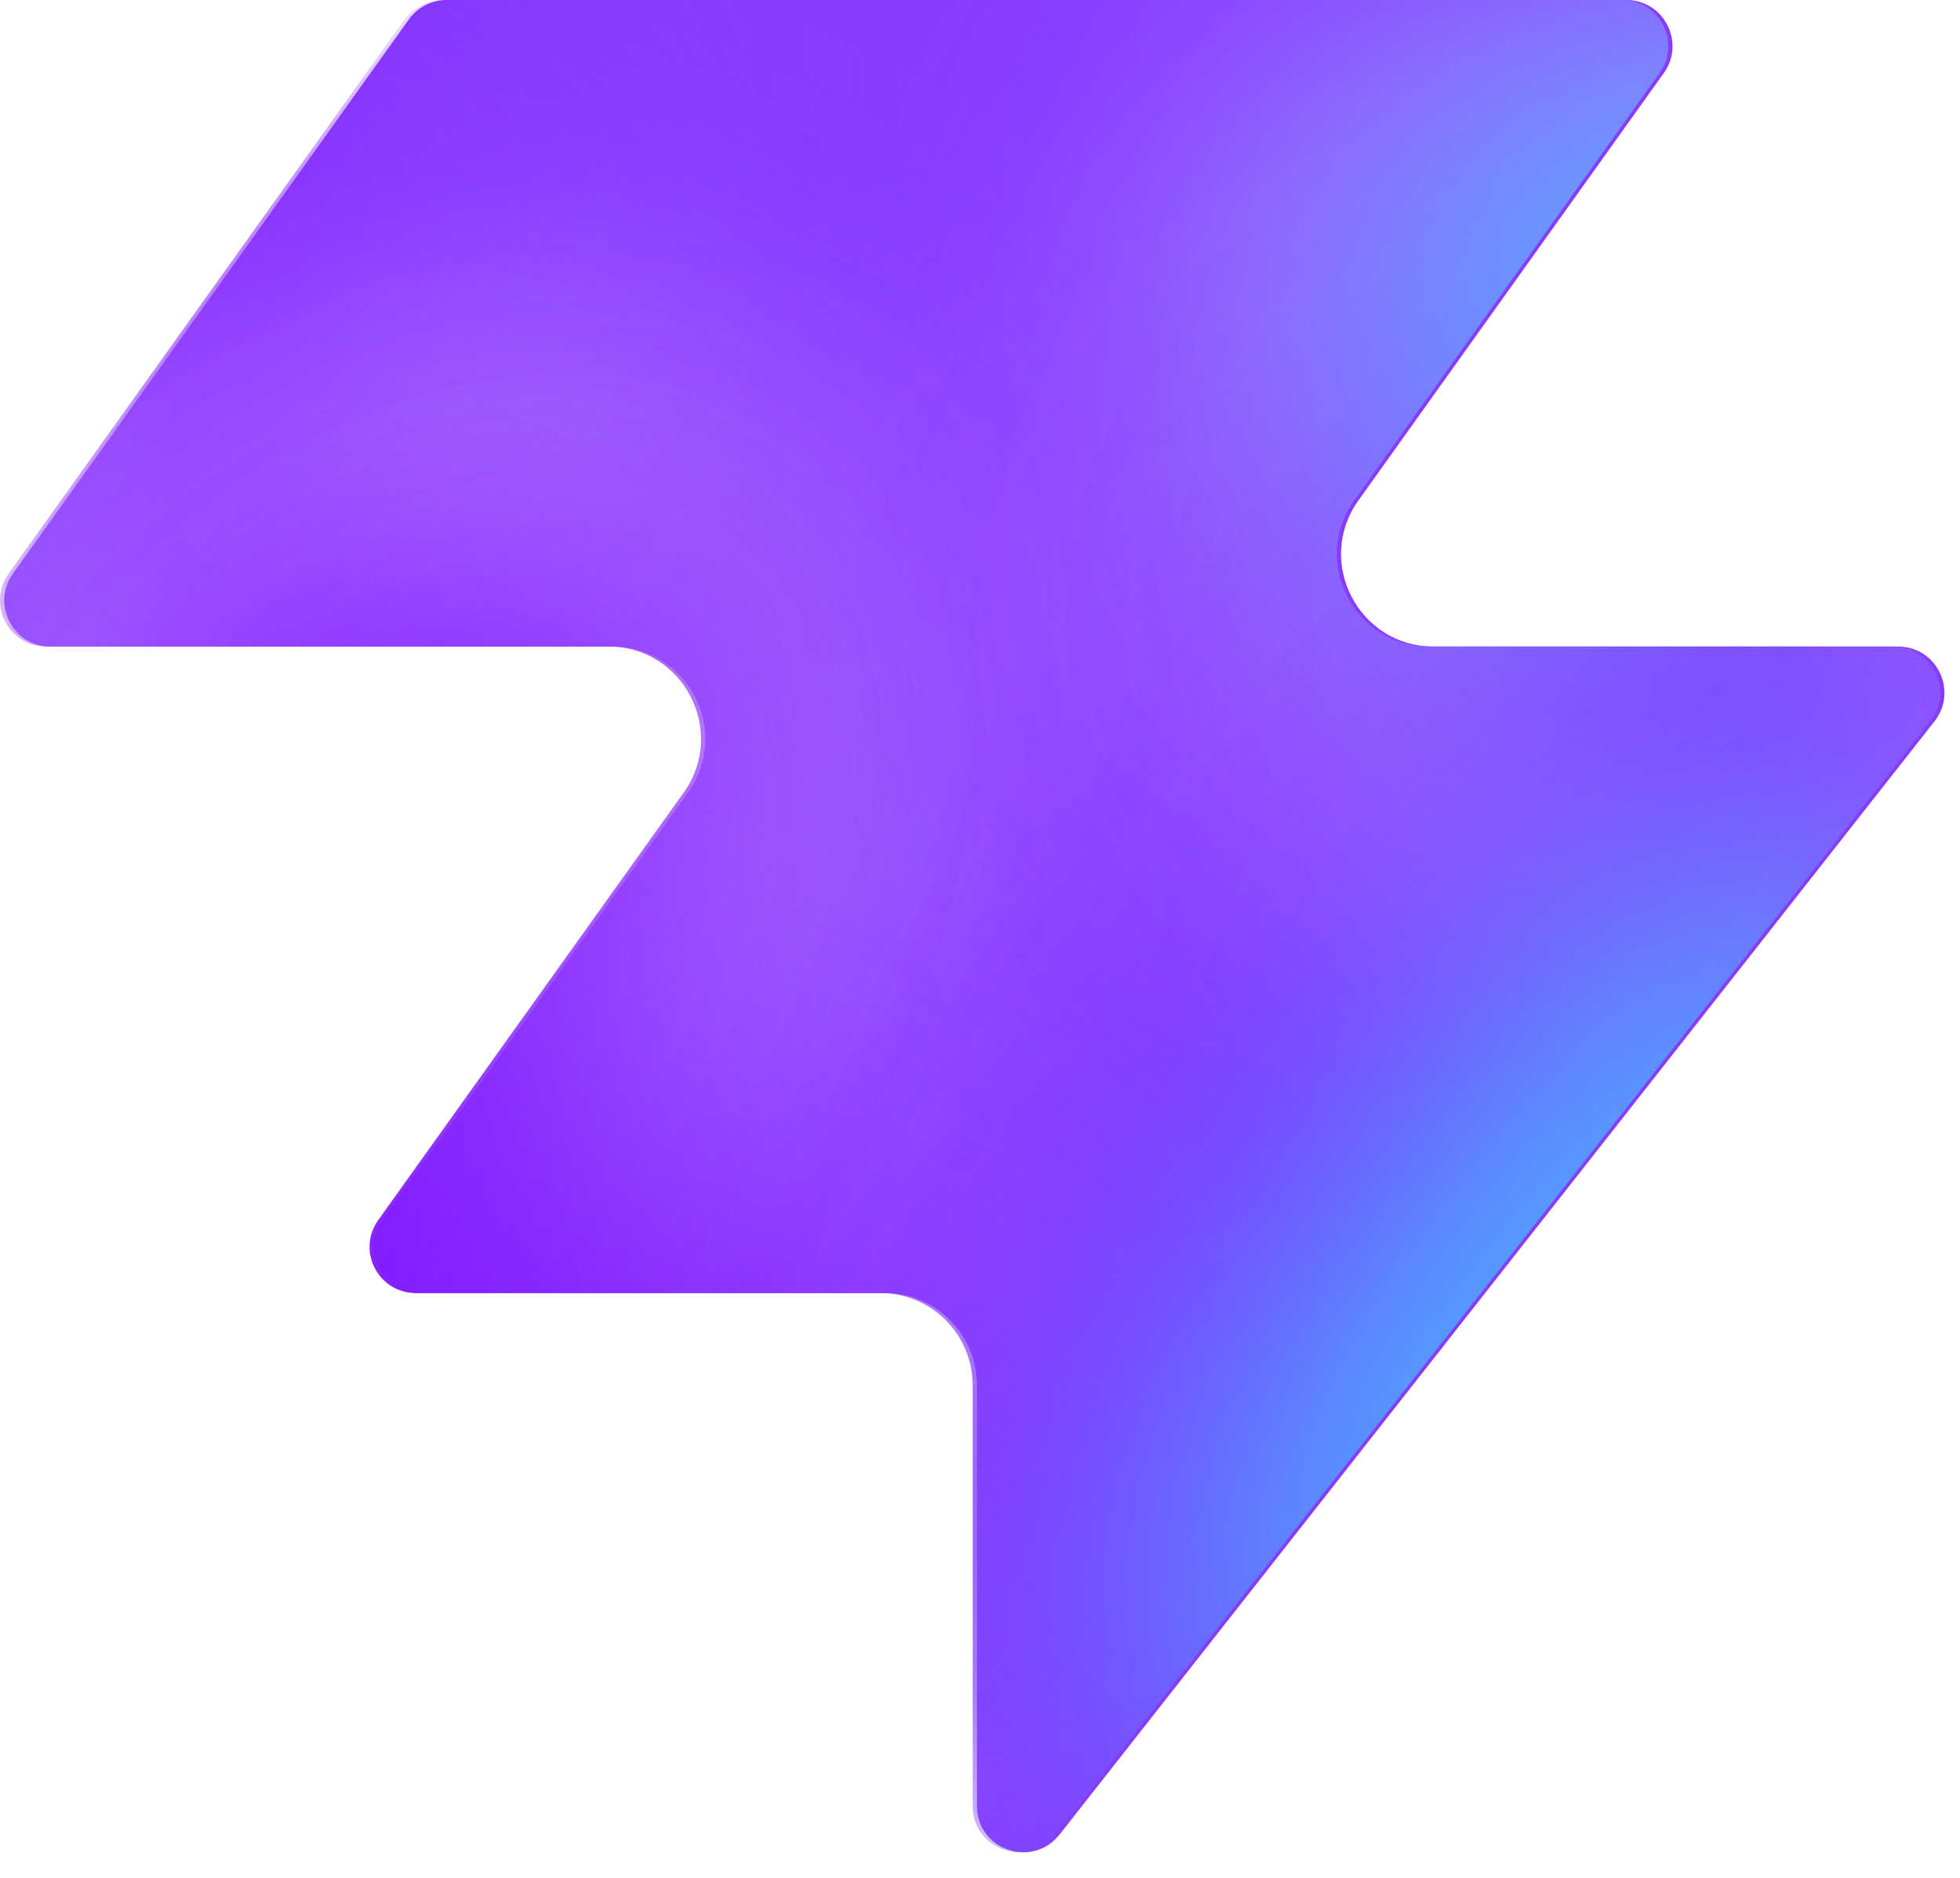
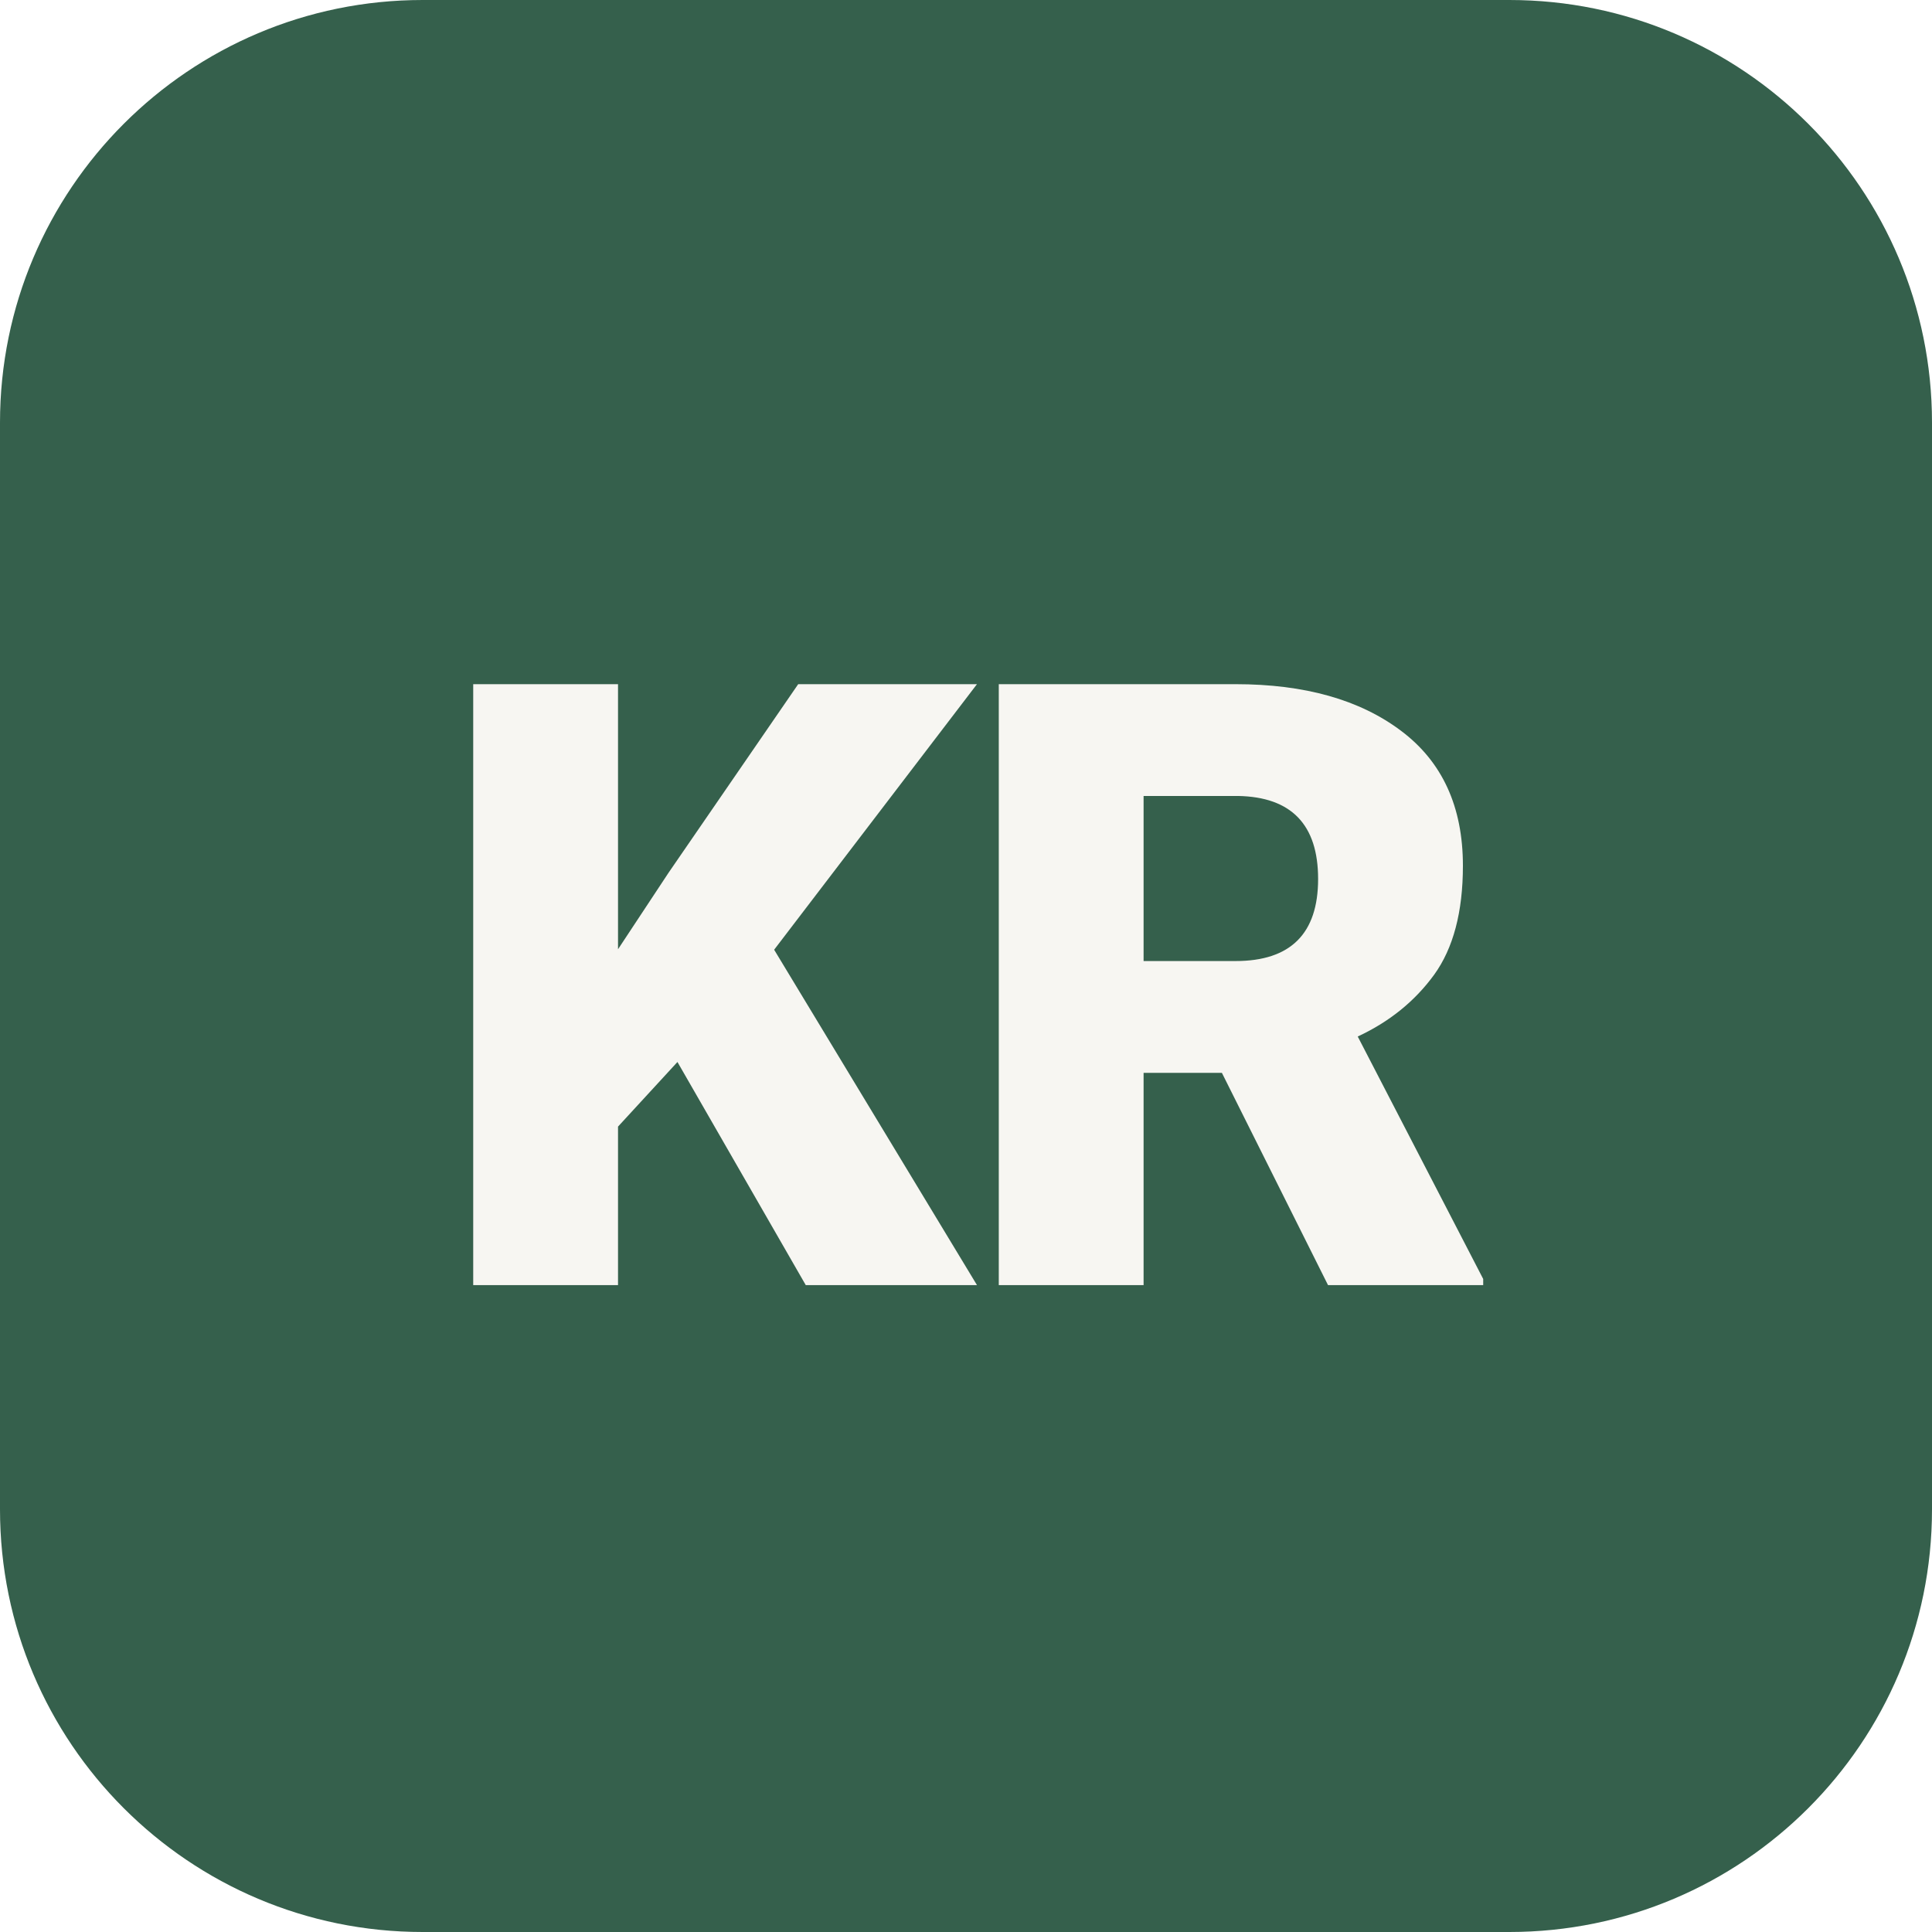
- <svg xmlns="http://www.w3.org/2000/svg" width="48" height="46" fill="none" viewBox="0 0 48 46">
-   <path fill="#863bff" d="M25.946 44.938c-.664.845-2.021.375-2.021-.698V33.937a2.26 2.26 0 0 0-2.262-2.262H10.287c-.92 0-1.456-1.04-.92-1.788l7.48-10.471c1.07-1.497 0-3.578-1.842-3.578H1.237c-.92 0-1.456-1.04-.92-1.788L10.013.474c.214-.297.556-.474.92-.474h28.894c.92 0 1.456 1.04.92 1.788l-7.48 10.471c-1.07 1.498 0 3.579 1.842 3.579h11.377c.943 0 1.473 1.088.89 1.83L25.947 44.94z" style="fill:#863bff;fill:color(display-p3 .525 .23 1);fill-opacity:1" />
-   <mask id="a" width="48" height="46" x="0" y="0" maskUnits="userSpaceOnUse" style="mask-type:alpha">
-     <path fill="#000" d="M25.842 44.938c-.664.844-2.021.375-2.021-.698V33.937a2.26 2.26 0 0 0-2.262-2.262H10.183c-.92 0-1.456-1.04-.92-1.788l7.48-10.471c1.07-1.498 0-3.579-1.842-3.579H1.133c-.92 0-1.456-1.04-.92-1.787L9.91.473c.214-.297.556-.474.92-.474h28.894c.92 0 1.456 1.04.92 1.788l-7.48 10.471c-1.07 1.498 0 3.578 1.842 3.578h11.377c.943 0 1.473 1.088.89 1.832L25.843 44.94z" style="fill:#000;fill-opacity:1" />
-   </mask>
-   <g mask="url(#a)">
-     <g filter="url(#b)">
-       <ellipse cx="5.508" cy="14.704" fill="#ede6ff" rx="5.508" ry="14.704" style="fill:#ede6ff;fill:color(display-p3 .927 .903 1);fill-opacity:1" transform="matrix(.00324 1 1 -.00324 -4.47 31.516)" />
-     </g>
-     <g filter="url(#c)">
-       <ellipse cx="10.399" cy="29.851" fill="#ede6ff" rx="10.399" ry="29.851" style="fill:#ede6ff;fill:color(display-p3 .927 .903 1);fill-opacity:1" transform="matrix(.00324 1 1 -.00324 -39.328 7.883)" />
-     </g>
-     <g filter="url(#d)">
-       <ellipse cx="5.508" cy="30.487" fill="#7e14ff" rx="5.508" ry="30.487" style="fill:#7e14ff;fill:color(display-p3 .492 .077 1);fill-opacity:1" transform="rotate(89.814 -25.913 -14.639)scale(1 -1)" />
-     </g>
-     <g filter="url(#e)">
-       <ellipse cx="5.508" cy="30.599" fill="#7e14ff" rx="5.508" ry="30.599" style="fill:#7e14ff;fill:color(display-p3 .492 .077 1);fill-opacity:1" transform="rotate(89.814 -32.644 -3.334)scale(1 -1)" />
-     </g>
-     <g filter="url(#f)">
-       <ellipse cx="5.508" cy="30.599" fill="#7e14ff" rx="5.508" ry="30.599" style="fill:#7e14ff;fill:color(display-p3 .492 .077 1);fill-opacity:1" transform="matrix(.00324 1 1 -.00324 -34.34 30.47)" />
-     </g>
-     <g filter="url(#g)">
-       <ellipse cx="14.072" cy="22.078" fill="#ede6ff" rx="14.072" ry="22.078" style="fill:#ede6ff;fill:color(display-p3 .927 .903 1);fill-opacity:1" transform="rotate(93.35 24.506 48.493)scale(-1 1)" />
-     </g>
-     <g filter="url(#h)">
-       <ellipse cx="3.47" cy="21.501" fill="#7e14ff" rx="3.47" ry="21.501" style="fill:#7e14ff;fill:color(display-p3 .492 .077 1);fill-opacity:1" transform="rotate(89.009 28.708 47.59)scale(-1 1)" />
-     </g>
-     <g filter="url(#i)">
-       <ellipse cx="3.47" cy="21.501" fill="#7e14ff" rx="3.47" ry="21.501" style="fill:#7e14ff;fill:color(display-p3 .492 .077 1);fill-opacity:1" transform="rotate(89.009 28.708 47.59)scale(-1 1)" />
-     </g>
-     <g filter="url(#j)">
-       <ellipse cx=".387" cy="8.972" fill="#7e14ff" rx="4.407" ry="29.108" style="fill:#7e14ff;fill:color(display-p3 .492 .077 1);fill-opacity:1" transform="rotate(39.51 .387 8.972)" />
-     </g>
-     <g filter="url(#k)">
-       <ellipse cx="47.523" cy="-6.092" fill="#7e14ff" rx="4.407" ry="29.108" style="fill:#7e14ff;fill:color(display-p3 .492 .077 1);fill-opacity:1" transform="rotate(37.892 47.523 -6.092)" />
-     </g>
-     <g filter="url(#l)">
-       <ellipse cx="41.412" cy="6.333" fill="#47bfff" rx="5.971" ry="9.665" style="fill:#47bfff;fill:color(display-p3 .28 .748 1);fill-opacity:1" transform="rotate(37.892 41.412 6.333)" />
-     </g>
-     <g filter="url(#m)">
-       <ellipse cx="-1.879" cy="38.332" fill="#7e14ff" rx="4.407" ry="29.108" style="fill:#7e14ff;fill:color(display-p3 .492 .077 1);fill-opacity:1" transform="rotate(37.892 -1.88 38.332)" />
-     </g>
-     <g filter="url(#n)">
-       <ellipse cx="-1.879" cy="38.332" fill="#7e14ff" rx="4.407" ry="29.108" style="fill:#7e14ff;fill:color(display-p3 .492 .077 1);fill-opacity:1" transform="rotate(37.892 -1.88 38.332)" />
-     </g>
-     <g filter="url(#o)">
-       <ellipse cx="35.651" cy="29.907" fill="#7e14ff" rx="4.407" ry="29.108" style="fill:#7e14ff;fill:color(display-p3 .492 .077 1);fill-opacity:1" transform="rotate(37.892 35.651 29.907)" />
-     </g>
-     <g filter="url(#p)">
-       <ellipse cx="38.418" cy="32.4" fill="#47bfff" rx="5.971" ry="15.297" style="fill:#47bfff;fill:color(display-p3 .28 .748 1);fill-opacity:1" transform="rotate(37.892 38.418 32.4)" />
-     </g>
-   </g>
-   <defs>
-     <filter id="b" width="60.045" height="41.654" x="-19.77" y="16.149" color-interpolation-filters="sRGB" filterUnits="userSpaceOnUse">
-       <feFlood flood-opacity="0" result="BackgroundImageFix" />
-       <feBlend in="SourceGraphic" in2="BackgroundImageFix" result="shape" />
-       <feGaussianBlur result="effect1_foregroundBlur_2002_17158" stdDeviation="7.659" />
-     </filter>
-     <filter id="c" width="90.34" height="51.437" x="-54.613" y="-7.533" color-interpolation-filters="sRGB" filterUnits="userSpaceOnUse">
-       <feFlood flood-opacity="0" result="BackgroundImageFix" />
-       <feBlend in="SourceGraphic" in2="BackgroundImageFix" result="shape" />
-       <feGaussianBlur result="effect1_foregroundBlur_2002_17158" stdDeviation="7.659" />
-     </filter>
-     <filter id="d" width="79.355" height="29.4" x="-49.64" y="2.03" color-interpolation-filters="sRGB" filterUnits="userSpaceOnUse">
-       <feFlood flood-opacity="0" result="BackgroundImageFix" />
-       <feBlend in="SourceGraphic" in2="BackgroundImageFix" result="shape" />
-       <feGaussianBlur result="effect1_foregroundBlur_2002_17158" stdDeviation="4.596" />
-     </filter>
-     <filter id="e" width="79.579" height="29.4" x="-45.045" y="20.029" color-interpolation-filters="sRGB" filterUnits="userSpaceOnUse">
-       <feFlood flood-opacity="0" result="BackgroundImageFix" />
-       <feBlend in="SourceGraphic" in2="BackgroundImageFix" result="shape" />
-       <feGaussianBlur result="effect1_foregroundBlur_2002_17158" stdDeviation="4.596" />
-     </filter>
-     <filter id="f" width="79.579" height="29.4" x="-43.513" y="21.178" color-interpolation-filters="sRGB" filterUnits="userSpaceOnUse">
-       <feFlood flood-opacity="0" result="BackgroundImageFix" />
-       <feBlend in="SourceGraphic" in2="BackgroundImageFix" result="shape" />
-       <feGaussianBlur result="effect1_foregroundBlur_2002_17158" stdDeviation="4.596" />
-     </filter>
-     <filter id="g" width="74.749" height="58.852" x="15.756" y="-17.901" color-interpolation-filters="sRGB" filterUnits="userSpaceOnUse">
-       <feFlood flood-opacity="0" result="BackgroundImageFix" />
-       <feBlend in="SourceGraphic" in2="BackgroundImageFix" result="shape" />
-       <feGaussianBlur result="effect1_foregroundBlur_2002_17158" stdDeviation="7.659" />
-     </filter>
-     <filter id="h" width="61.377" height="25.362" x="23.548" y="2.284" color-interpolation-filters="sRGB" filterUnits="userSpaceOnUse">
-       <feFlood flood-opacity="0" result="BackgroundImageFix" />
-       <feBlend in="SourceGraphic" in2="BackgroundImageFix" result="shape" />
-       <feGaussianBlur result="effect1_foregroundBlur_2002_17158" stdDeviation="4.596" />
-     </filter>
-     <filter id="i" width="61.377" height="25.362" x="23.548" y="2.284" color-interpolation-filters="sRGB" filterUnits="userSpaceOnUse">
-       <feFlood flood-opacity="0" result="BackgroundImageFix" />
-       <feBlend in="SourceGraphic" in2="BackgroundImageFix" result="shape" />
-       <feGaussianBlur result="effect1_foregroundBlur_2002_17158" stdDeviation="4.596" />
-     </filter>
-     <filter id="j" width="56.045" height="63.649" x="-27.636" y="-22.853" color-interpolation-filters="sRGB" filterUnits="userSpaceOnUse">
-       <feFlood flood-opacity="0" result="BackgroundImageFix" />
-       <feBlend in="SourceGraphic" in2="BackgroundImageFix" result="shape" />
-       <feGaussianBlur result="effect1_foregroundBlur_2002_17158" stdDeviation="4.596" />
-     </filter>
-     <filter id="k" width="54.814" height="64.646" x="20.116" y="-38.415" color-interpolation-filters="sRGB" filterUnits="userSpaceOnUse">
-       <feFlood flood-opacity="0" result="BackgroundImageFix" />
-       <feBlend in="SourceGraphic" in2="BackgroundImageFix" result="shape" />
-       <feGaussianBlur result="effect1_foregroundBlur_2002_17158" stdDeviation="4.596" />
-     </filter>
-     <filter id="l" width="33.541" height="35.313" x="24.641" y="-11.323" color-interpolation-filters="sRGB" filterUnits="userSpaceOnUse">
-       <feFlood flood-opacity="0" result="BackgroundImageFix" />
-       <feBlend in="SourceGraphic" in2="BackgroundImageFix" result="shape" />
-       <feGaussianBlur result="effect1_foregroundBlur_2002_17158" stdDeviation="4.596" />
-     </filter>
-     <filter id="m" width="54.814" height="64.646" x="-29.286" y="6.009" color-interpolation-filters="sRGB" filterUnits="userSpaceOnUse">
-       <feFlood flood-opacity="0" result="BackgroundImageFix" />
-       <feBlend in="SourceGraphic" in2="BackgroundImageFix" result="shape" />
-       <feGaussianBlur result="effect1_foregroundBlur_2002_17158" stdDeviation="4.596" />
-     </filter>
-     <filter id="n" width="54.814" height="64.646" x="-29.286" y="6.009" color-interpolation-filters="sRGB" filterUnits="userSpaceOnUse">
-       <feFlood flood-opacity="0" result="BackgroundImageFix" />
-       <feBlend in="SourceGraphic" in2="BackgroundImageFix" result="shape" />
-       <feGaussianBlur result="effect1_foregroundBlur_2002_17158" stdDeviation="4.596" />
-     </filter>
-     <filter id="o" width="54.814" height="64.646" x="8.244" y="-2.416" color-interpolation-filters="sRGB" filterUnits="userSpaceOnUse">
-       <feFlood flood-opacity="0" result="BackgroundImageFix" />
-       <feBlend in="SourceGraphic" in2="BackgroundImageFix" result="shape" />
-       <feGaussianBlur result="effect1_foregroundBlur_2002_17158" stdDeviation="4.596" />
-     </filter>
-     <filter id="p" width="39.409" height="43.623" x="18.713" y="10.588" color-interpolation-filters="sRGB" filterUnits="userSpaceOnUse">
-       <feFlood flood-opacity="0" result="BackgroundImageFix" />
-       <feBlend in="SourceGraphic" in2="BackgroundImageFix" result="shape" />
-       <feGaussianBlur result="effect1_foregroundBlur_2002_17158" stdDeviation="4.596" />
-     </filter>
-   </defs>
+ <svg xmlns="http://www.w3.org/2000/svg" viewBox="0 0 64 64" width="64" height="64">
+   <rect width="64" height="64" rx="14" fill="#35604C" />
+   <text x="32" y="33" text-anchor="middle" dominant-baseline="central" fill="#F7F6F2" font-family="system-ui, -apple-system, BlinkMacSystemFont, 'Segoe UI', Roboto, sans-serif" font-size="28" font-weight="800" letter-spacing="-0.5">KR</text>
</svg>
